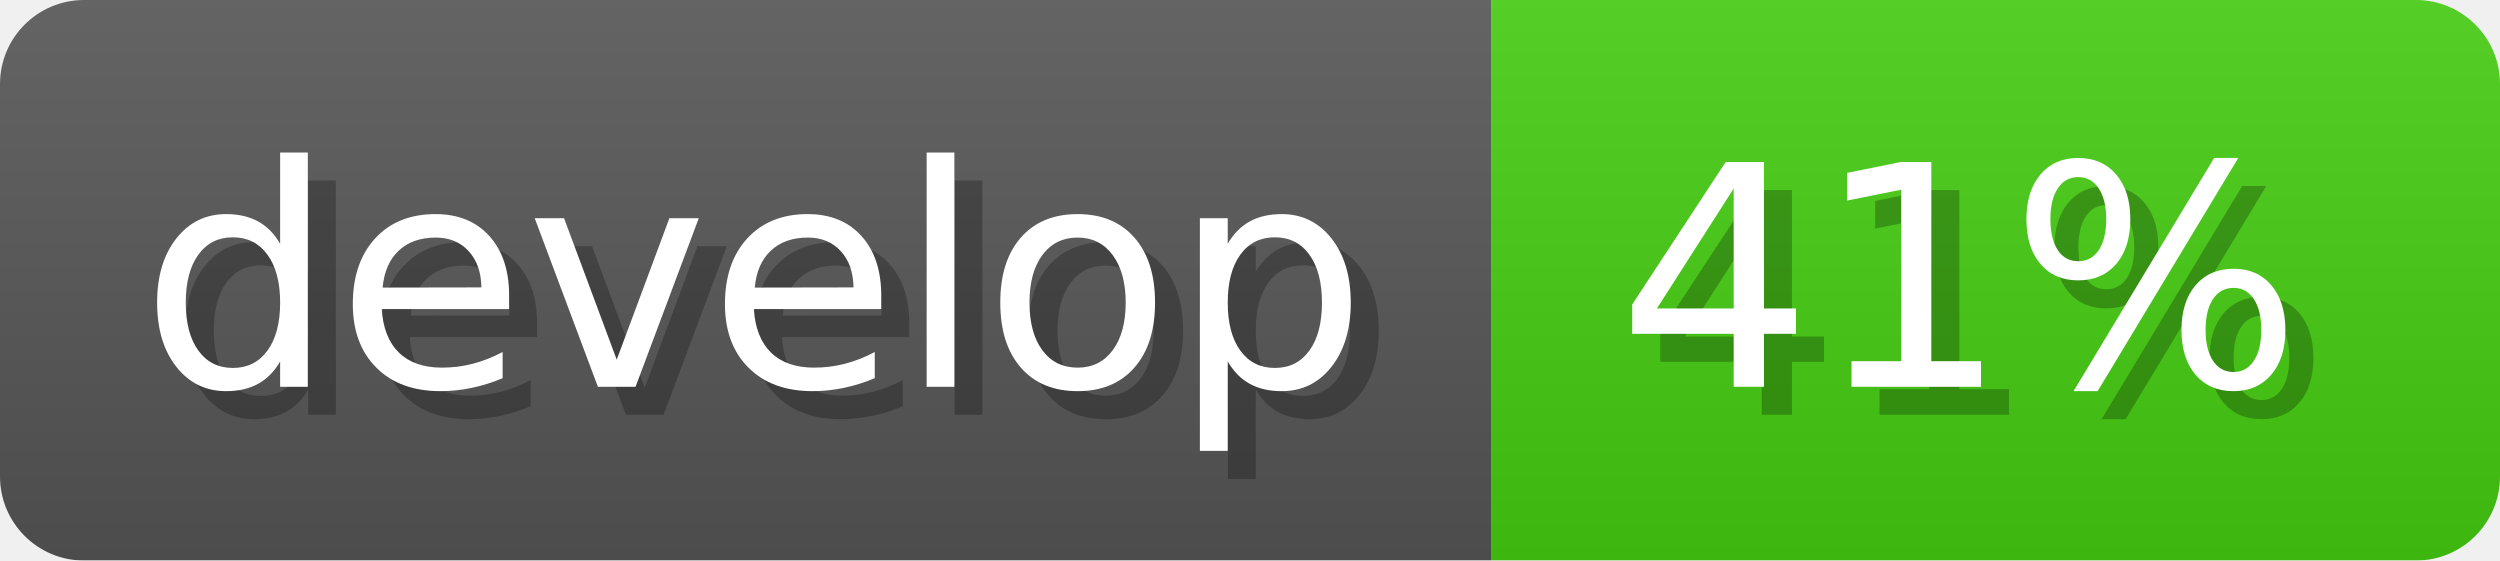
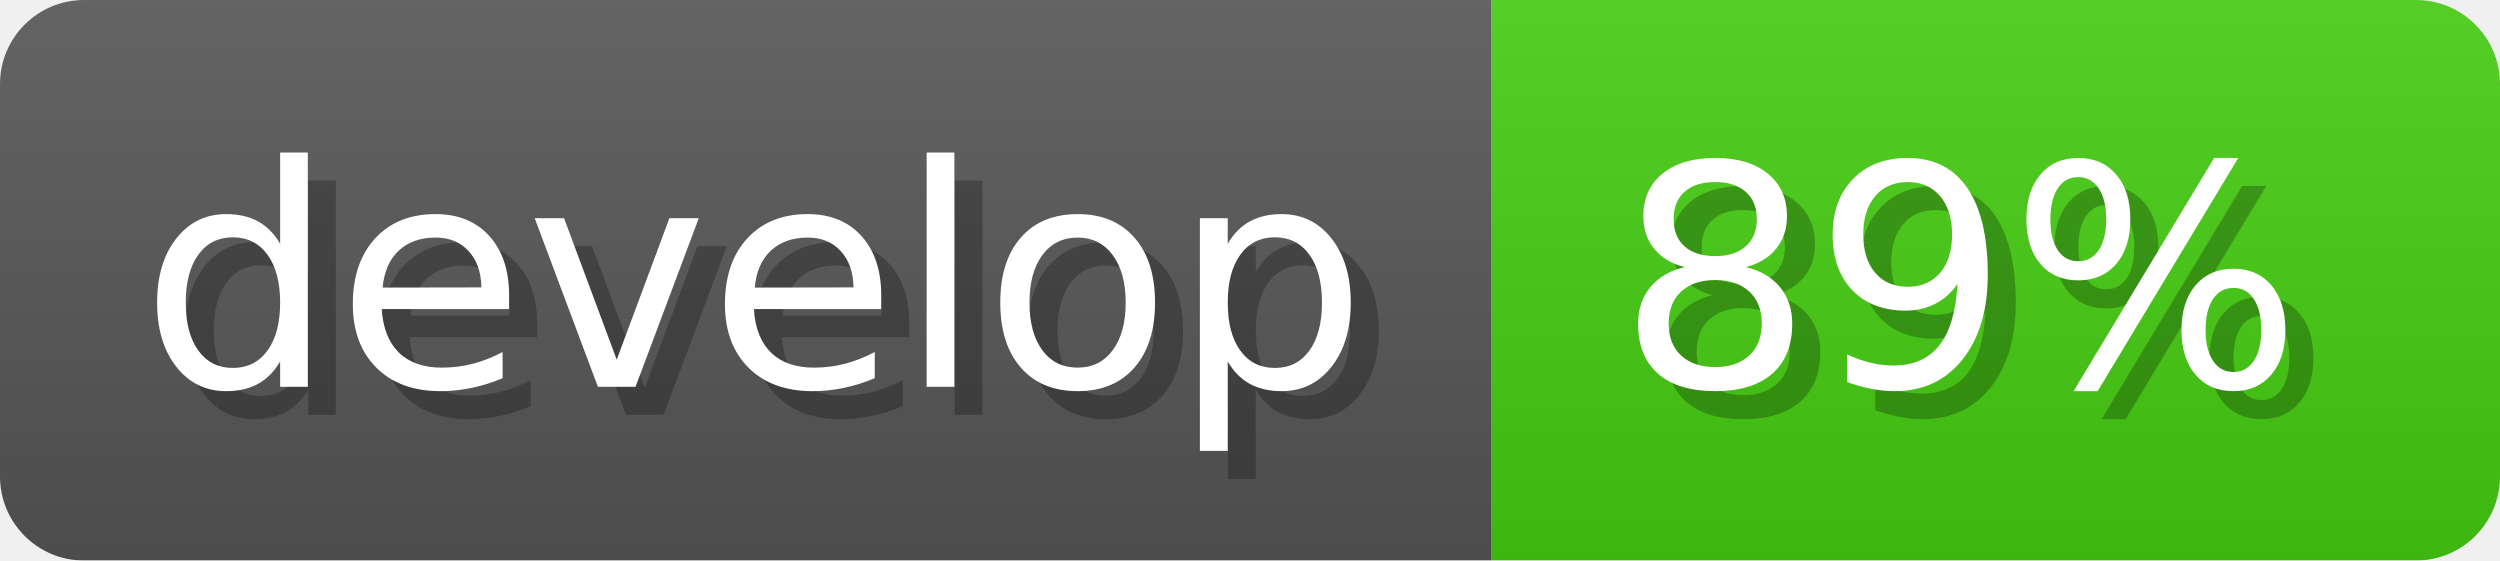
- <svg xmlns="http://www.w3.org/2000/svg" width="89.2" height="20" viewBox="0 0 892 200" role="img" aria-label="develop: 41%">
+ <svg xmlns="http://www.w3.org/2000/svg" width="89.2" height="20" viewBox="0 0 892 200" role="img" aria-label="develop: 89%">
  <linearGradient id="a" x2="0" y2="100%">
    <stop offset="0" stop-opacity=".1" stop-color="#EEE" />
    <stop offset="1" stop-opacity=".1" />
  </linearGradient>
  <mask id="m">
    <rect width="892" height="200" rx="30" fill="#FFF" />
  </mask>
  <g mask="url(#m)">
    <rect width="532" height="200" fill="#555" />
    <rect width="360" height="200" fill="#44cc11" x="532" />
    <rect width="892" height="200" fill="url(#a)" />
  </g>
  <g aria-hidden="true" fill="#fff" text-anchor="start" font-family="Verdana,DejaVu Sans,sans-serif" font-size="110">
    <text x="60" y="148" textLength="432" fill="#000" opacity="0.25">develop</text>
    <text x="50" y="138" textLength="432">develop</text>
-     <text x="587" y="148" textLength="260" fill="#000" opacity="0.25">41%</text>
-     <text x="577" y="138" textLength="260">41%</text>
+     <text x="587" y="148" textLength="260" fill="#000" opacity="0.25">89%</text>
+     <text x="577" y="138" textLength="260">89%</text>
  </g>
</svg>
